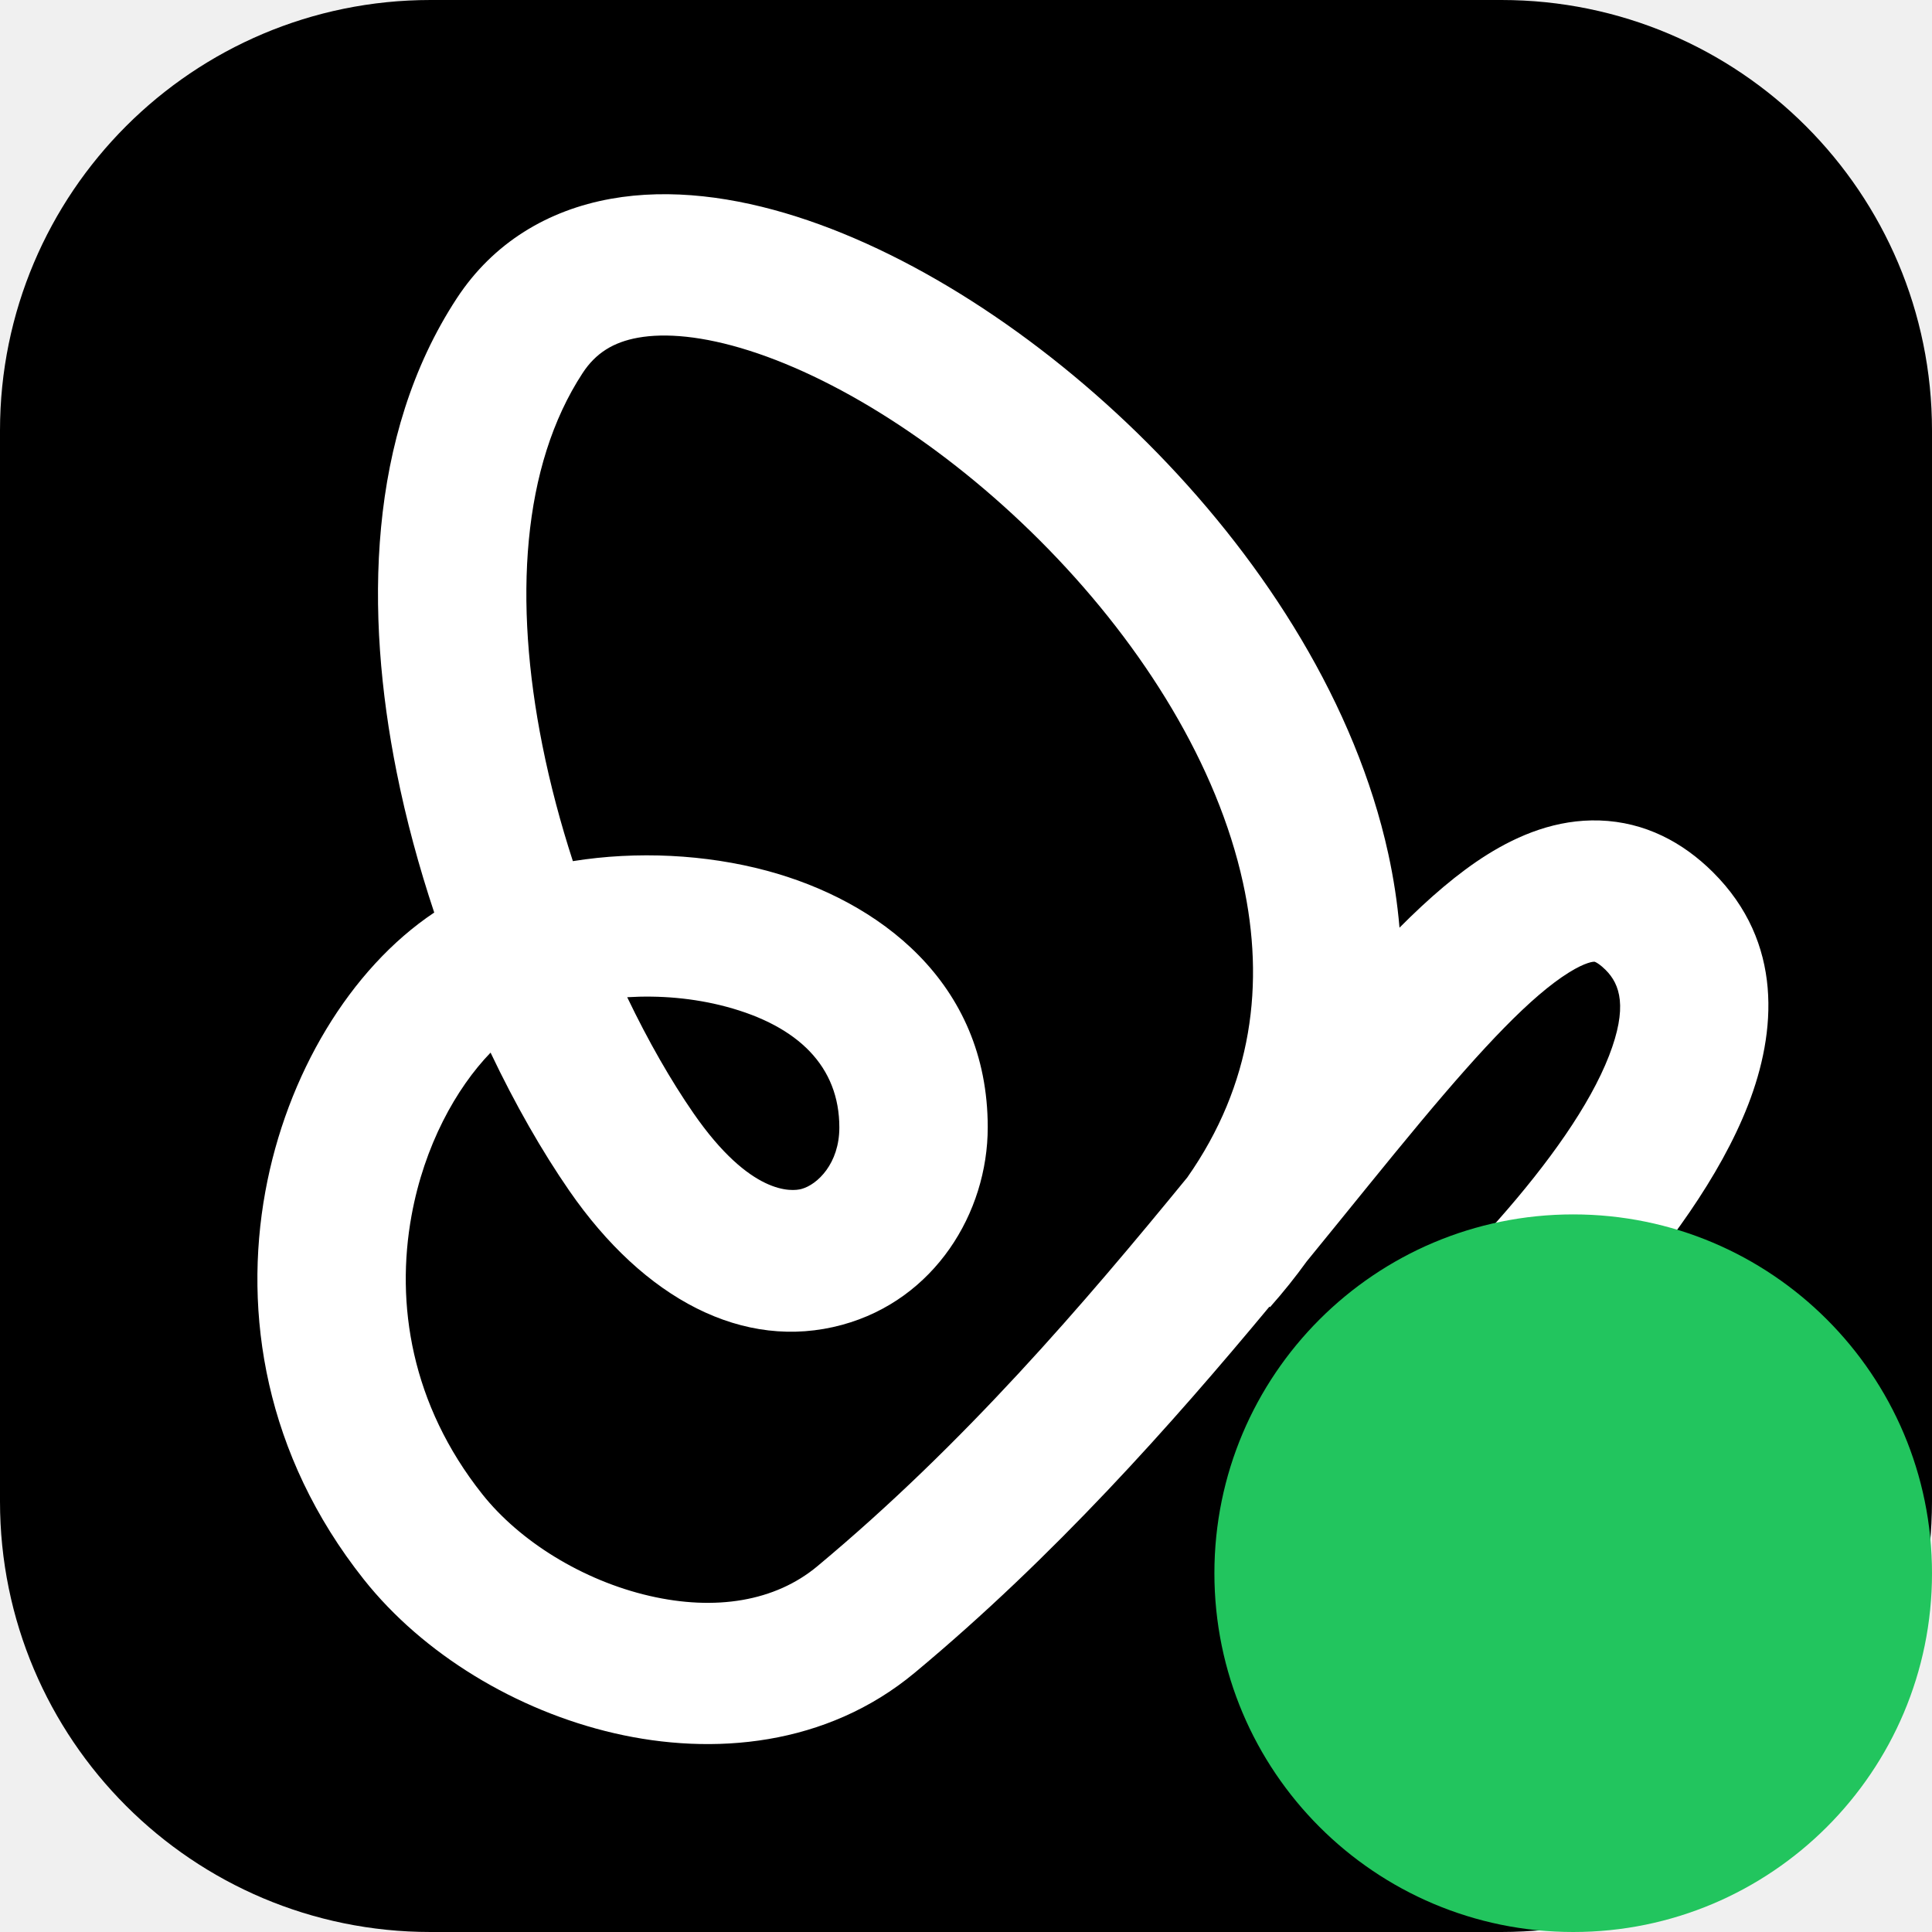
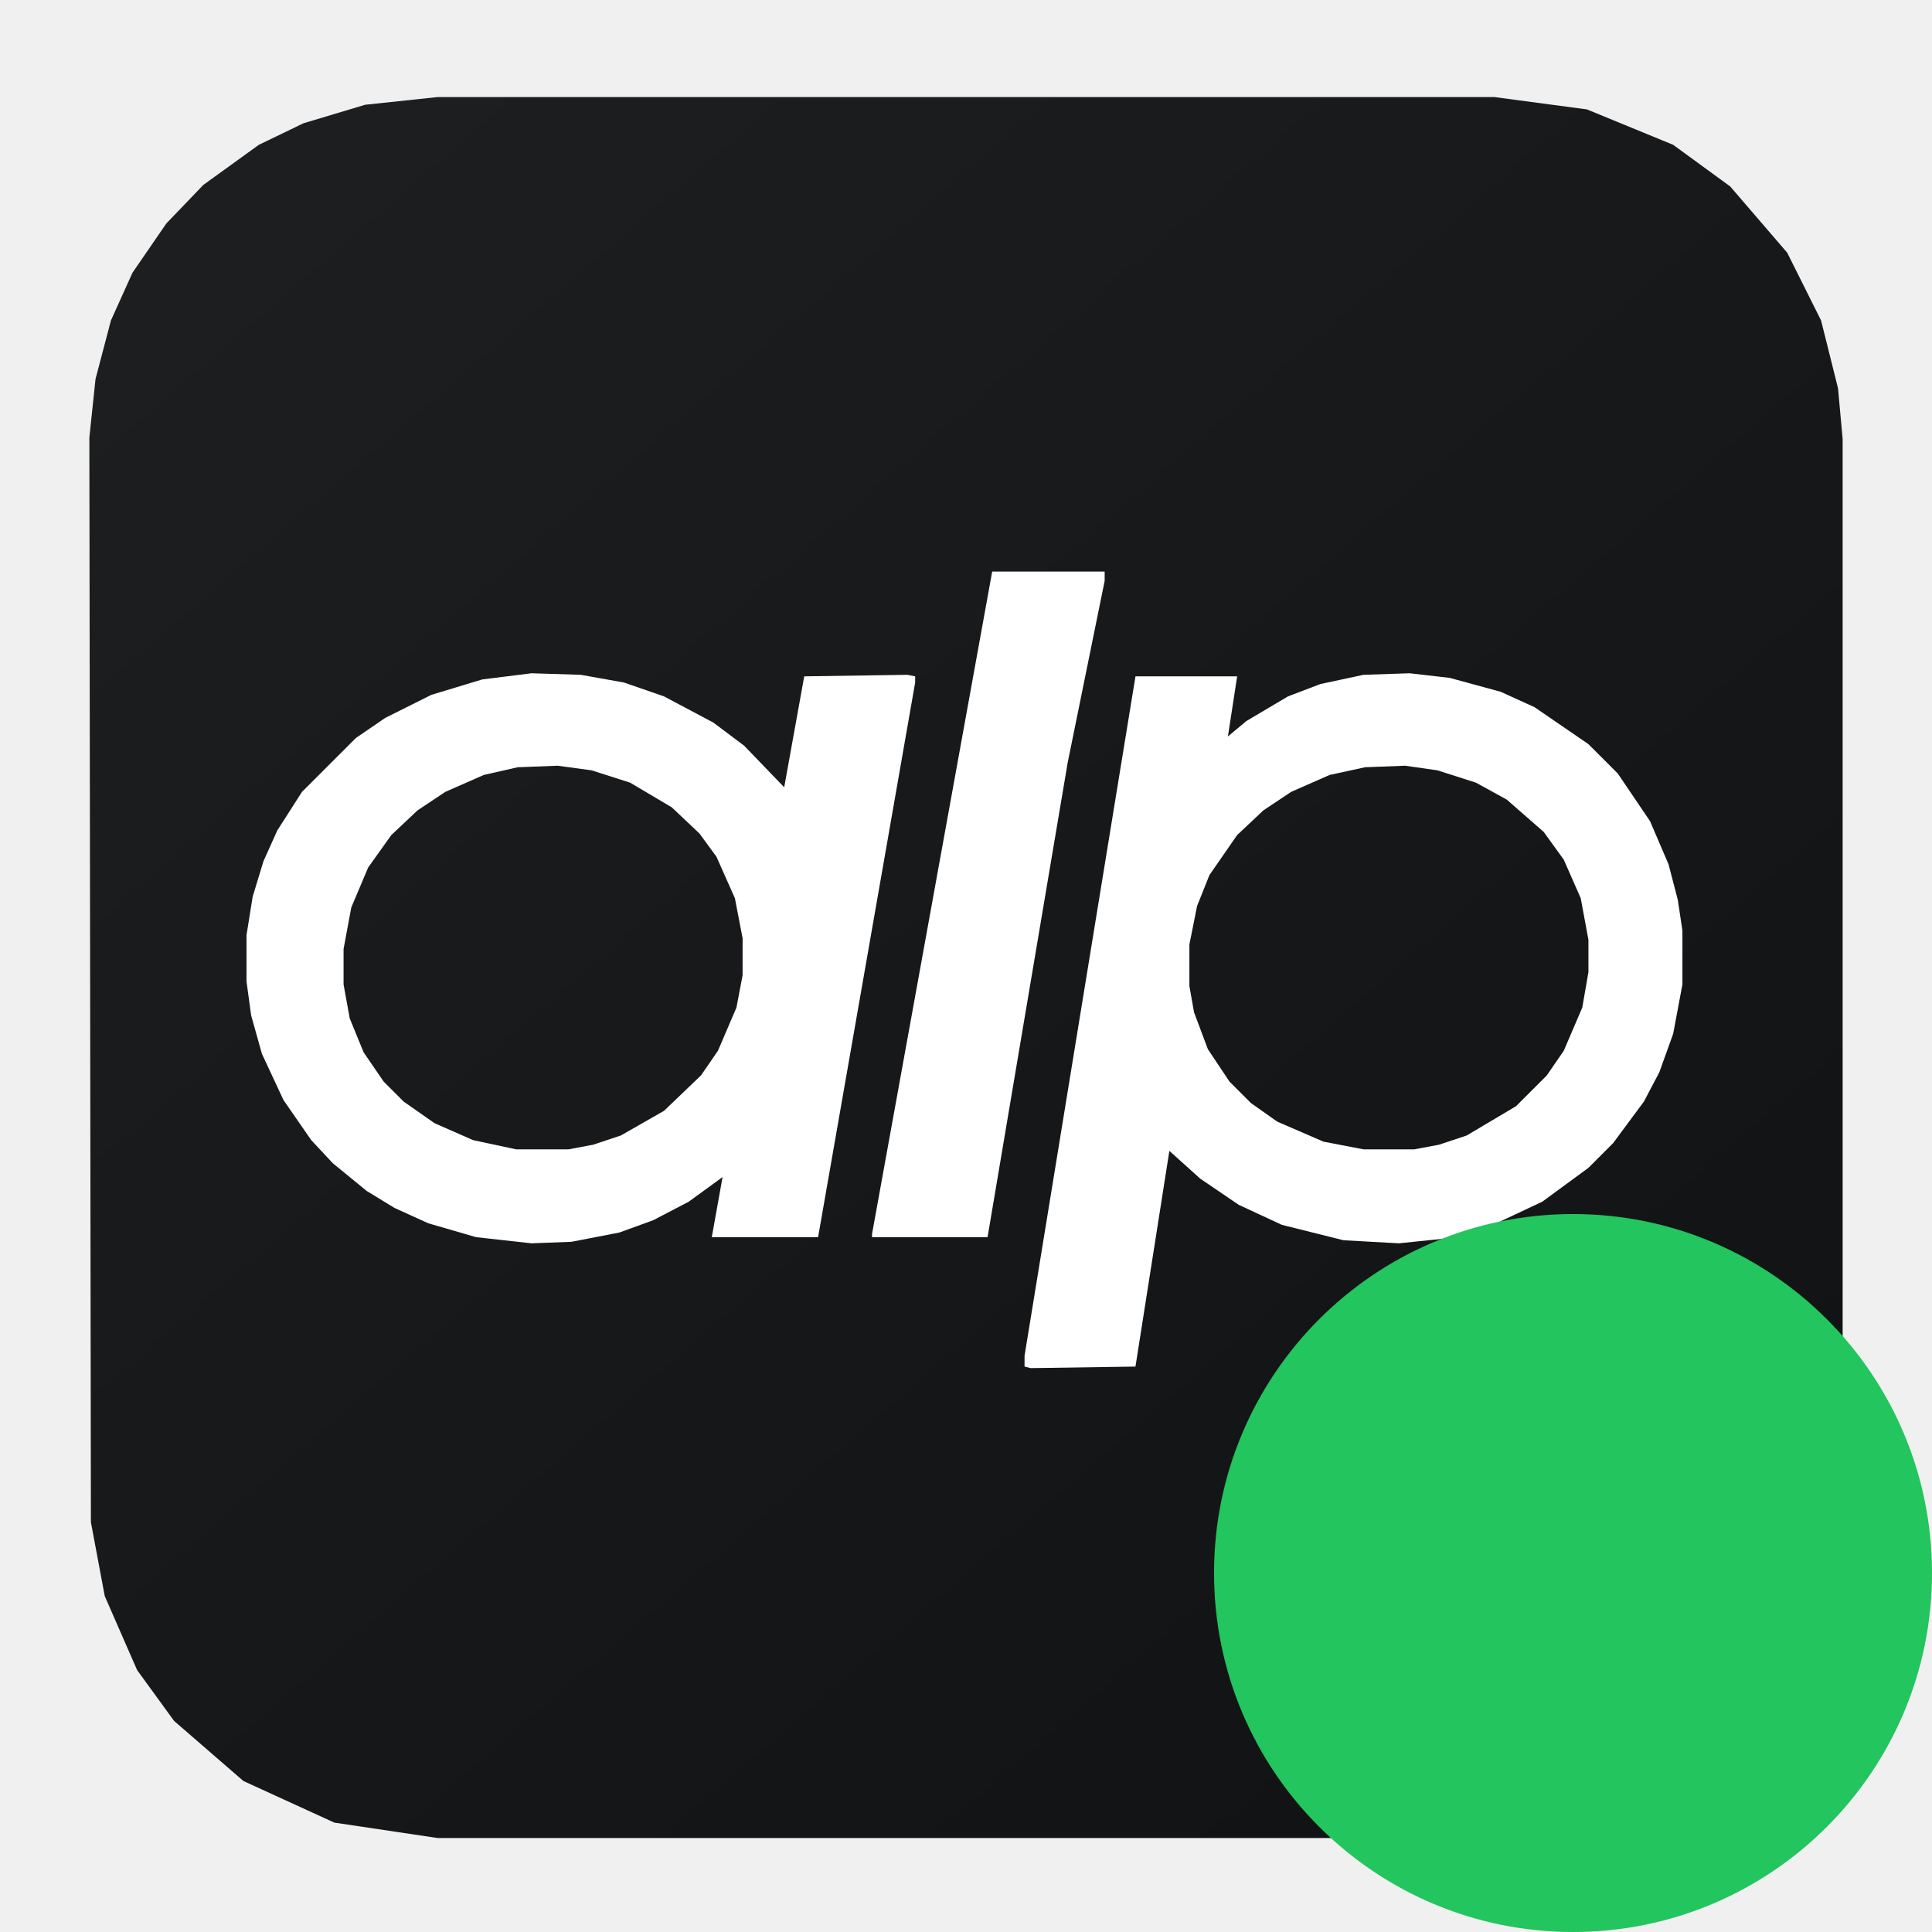
- <svg xmlns="http://www.w3.org/2000/svg" width="48" height="48" viewBox="0 0 700 700" fill="none">
-   <rect width="700" height="700" rx="156" fill="black" />
-   <path transform="translate(350,350) scale(1.05) translate(-350,-350)" d="M291.495 91.399C333.897 104.892 379.155 135.075 416.229 173.191C453.389 211.394 484.429 259.725 495.708 311.251C497.555 319.693 498.865 328.216 499.586 336.776C509.755 326.554 519.867 317.815 529.89 311.547C540.647 304.821 553.808 299.297 568.641 299.785C584.29 300.299 597.395 307.326 607.747 317.632C632.173 341.947 629.612 372.898 619.872 397.936C610.185 422.833 591.557 447.826 572.732 469.124C553.591 490.78 532.713 510.308 516.779 524.318C508.775 531.355 501.936 537.073 497.07 541.052C494.635 543.043 492.689 544.603 491.334 545.679C490.657 546.217 490.126 546.635 489.756 546.926C489.571 547.071 489.425 547.184 489.321 547.265C489.269 547.305 489.227 547.338 489.196 547.362C489.181 547.374 489.168 547.385 489.157 547.393C489.153 547.397 489.147 547.401 489.144 547.403C489.134 547.4 488.837 547.06 473.001 528.499L489.135 547.411C478.157 555.911 462.033 554.334 453.122 543.89C444.213 533.448 445.887 518.094 456.861 509.592C456.863 509.591 456.865 509.588 456.869 509.586C456.88 509.577 456.902 509.561 456.933 509.536C456.997 509.487 457.101 509.404 457.245 509.292C457.533 509.066 457.979 508.715 458.569 508.247C459.749 507.31 461.506 505.901 463.742 504.073C468.216 500.414 474.589 495.088 482.073 488.508C497.114 475.284 516.315 457.282 533.578 437.75C551.157 417.862 565.26 398.01 571.859 381.048C578.403 364.227 575.681 356.302 570.724 351.367C568.928 349.579 567.744 348.902 567.267 348.676C566.888 348.496 566.811 348.52 566.804 348.52C566.605 348.513 563.971 348.537 557.953 352.3C545.161 360.299 528.815 377.492 506.807 403.867C494.927 418.106 481.871 434.435 467.547 451.957C463.709 457.28 459.503 462.538 454.91 467.717L454.702 467.549C420.808 508.347 380.37 553.856 332.335 593.848C301.853 619.226 262.656 622.597 228.642 614.743C194.834 606.936 162.658 587.448 142.217 561.686C108.054 518.631 100.57 469.801 108.223 427.836C115.56 387.606 137.391 351.005 166.502 331.557C161.248 315.813 156.813 299.49 153.519 283.013C142.593 228.368 143.239 167.031 174.28 119.619C186.922 100.31 205.846 89.153 227.387 85.277C248.1 81.55 270.278 84.648 291.495 91.399ZM378.642 206.356C345.773 172.563 307.463 147.917 275.208 137.654C259.096 132.527 246.171 131.514 236.828 133.195C228.314 134.727 222.227 138.497 217.721 145.38C196.712 177.468 193.858 224.004 203.82 273.827C206.532 287.394 210.127 300.834 214.345 313.817C236.45 310.276 260.156 311.463 281.22 317.11C319.621 327.403 357.501 355.419 357.501 405.654C357.501 435.255 339.111 465.136 307.278 473.815C273.211 483.103 238.854 464.822 213.105 427.541C203.716 413.947 194.443 397.766 185.947 379.89C174.028 392.223 163.08 411.953 158.673 436.118C153.128 466.518 158.514 501.286 183.085 532.253C195.993 548.522 217.742 562.031 240.771 567.349C263.594 572.619 284.147 569.24 298.664 557.154C349.383 514.927 390.709 466.547 426.366 422.952C448.879 390.86 453.195 356.06 445.578 321.265C436.703 280.718 411.425 240.06 378.642 206.356ZM306.296 405.722C306.296 384.769 292.223 370.736 267.284 364.051C256.012 361.03 244.156 360.087 233.095 360.771C240.361 375.935 248.168 389.513 255.897 400.704C275.647 429.298 289.989 427.822 293.247 426.934C298.737 425.437 306.296 418.161 306.296 405.722Z" fill="white" />
-   <circle cx="570" cy="570" r="130" fill="#22c55e" />
+ <svg xmlns="http://www.w3.org/2000/svg" width="48" height="48" viewBox="0 0 1254 1254">
+   <defs>
+     <linearGradient id="a" x1="180" y1="120" x2="1080" y2="1160" gradientUnits="userSpaceOnUse">
+       <stop stop-color="#1d1e20" />
+       <stop offset="1" stop-color="#111214" />
+     </linearGradient>
+   </defs>
+   <path fill="url(#a)" d="M1196 972L1193 1004L1180 1053L1163 1087L1141 1117L1114 1143L1079 1166L1052 1178L1011 1189L970 1193L284 1193L217 1183L158 1156L113 1117L89 1084L68 1036L59 988L58 284L62 246L72 208L86 177L108 145L132 120L168 94L197 80L237 68L284 63L970 63L1030 71L1086 94L1123 121L1160 164L1182 208L1193 252L1196 285Z" />
+   <path fill="#fff" fill-rule="evenodd" d="M717 377L693 495L641 803L566 803L566 801L644 371L717 371ZM594 443L531 803L462 803L469 764L447 780L424 792L402 800L371 806L345 807L309 803L278 794L256 784L238 773L216 755L202 740L184 714L170 684L163 659L160 637L160 607L164 582L171 559L180 539L196 514L231 479L250 466L280 451L313 441L345 437L377 438L405 443L431 452L463 469L483 484L509 511L522 439L589 438L594 439ZM1092 639L1086 671L1077 696L1067 715L1047 742L1031 758L1001 780L967 796L937 804L908 807L872 805L832 795L804 782L779 765L759 747L737 887L669 888L665 887L665 880L737 439L803 439L797 478L809 468L836 452L857 444L885 438L915 437L941 440L974 449L996 459L1031 483L1050 502L1071 533L1083 561L1089 584L1092 604ZM223 616L223 639L227 661L236 683L249 702L262 715L282 729L307 740L335 746L369 746L385 743L403 737L431 721L455 698L466 682L478 654L482 633L482 609L477 583L465 556L454 541L436 524L409 508L384 500L362 497L336 498L314 503L289 514L271 526L254 542L239 563L228 589ZM772 613L772 640L775 657L784 681L798 702L812 716L829 728L859 741L885 746L918 746L934 743L952 737L984 718L1004 698L1015 682L1027 654L1031 631L1031 610L1026 583L1015 558L1002 540L978 519L958 508L933 500L912 497L886 498L863 503L838 514L820 526L803 542L785 568L777 588Z" />
+   <circle cx="1021" cy="1021" r="233" fill="#22c55e" />
</svg>
